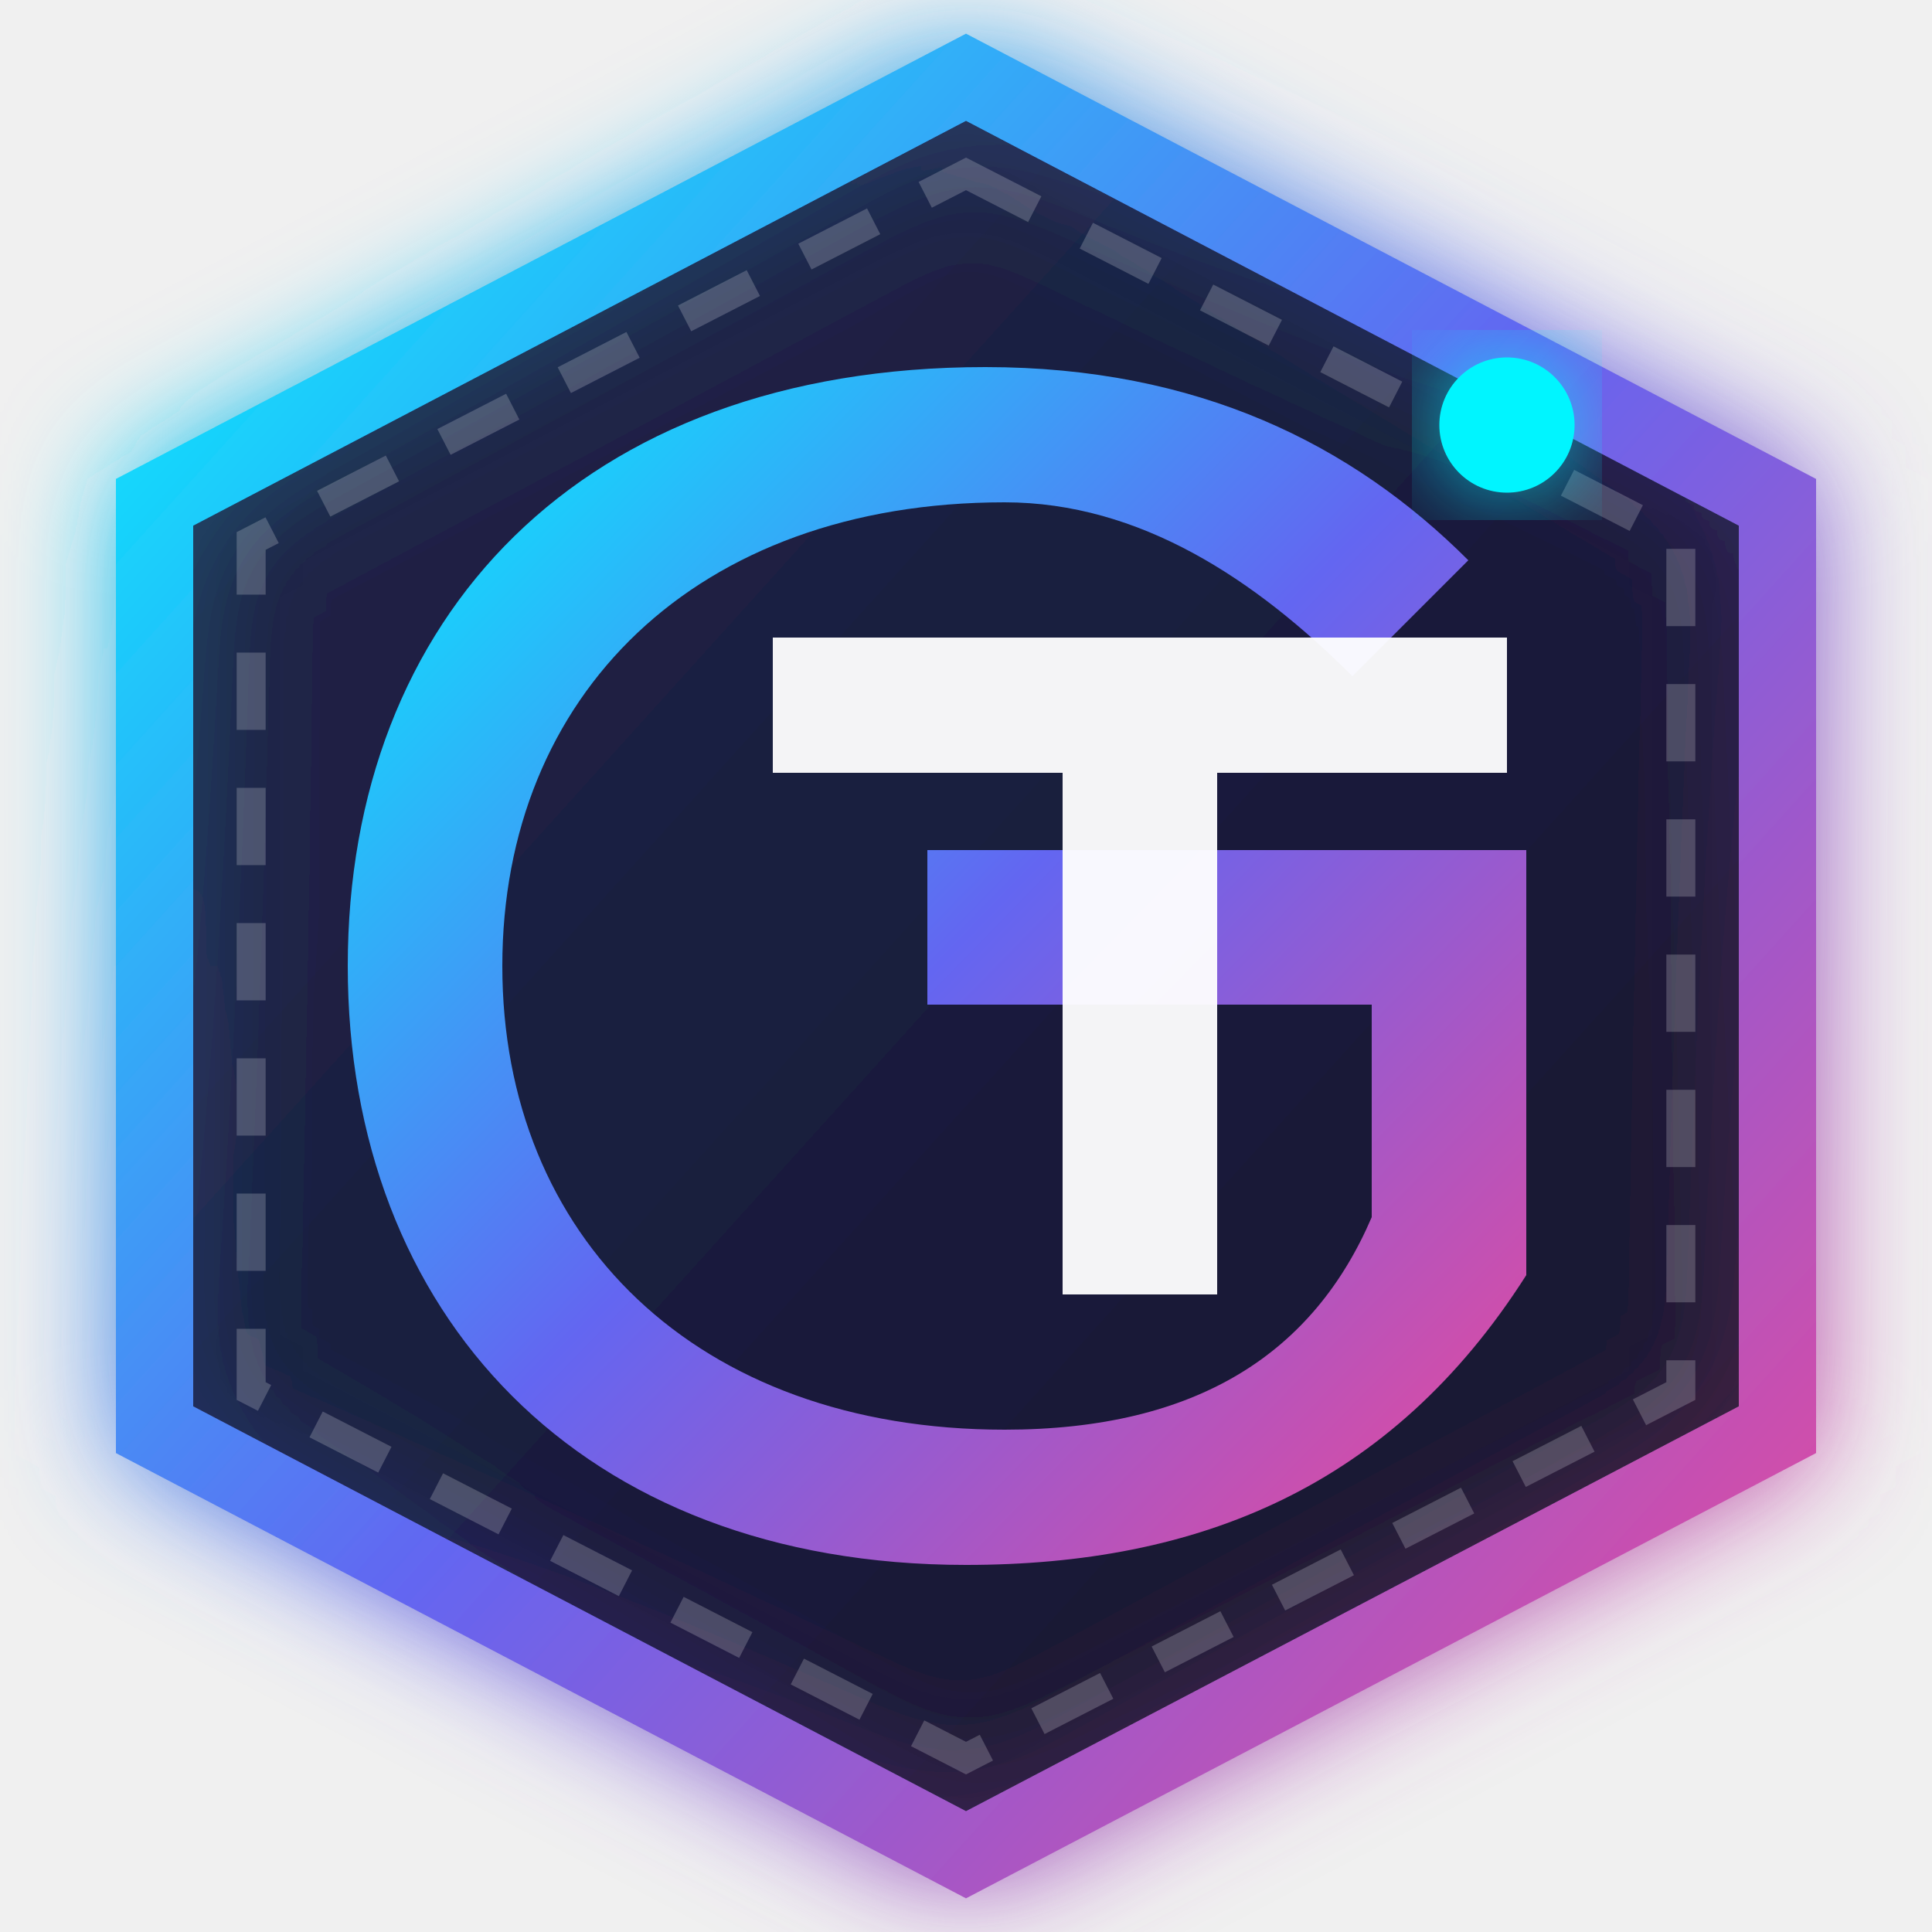
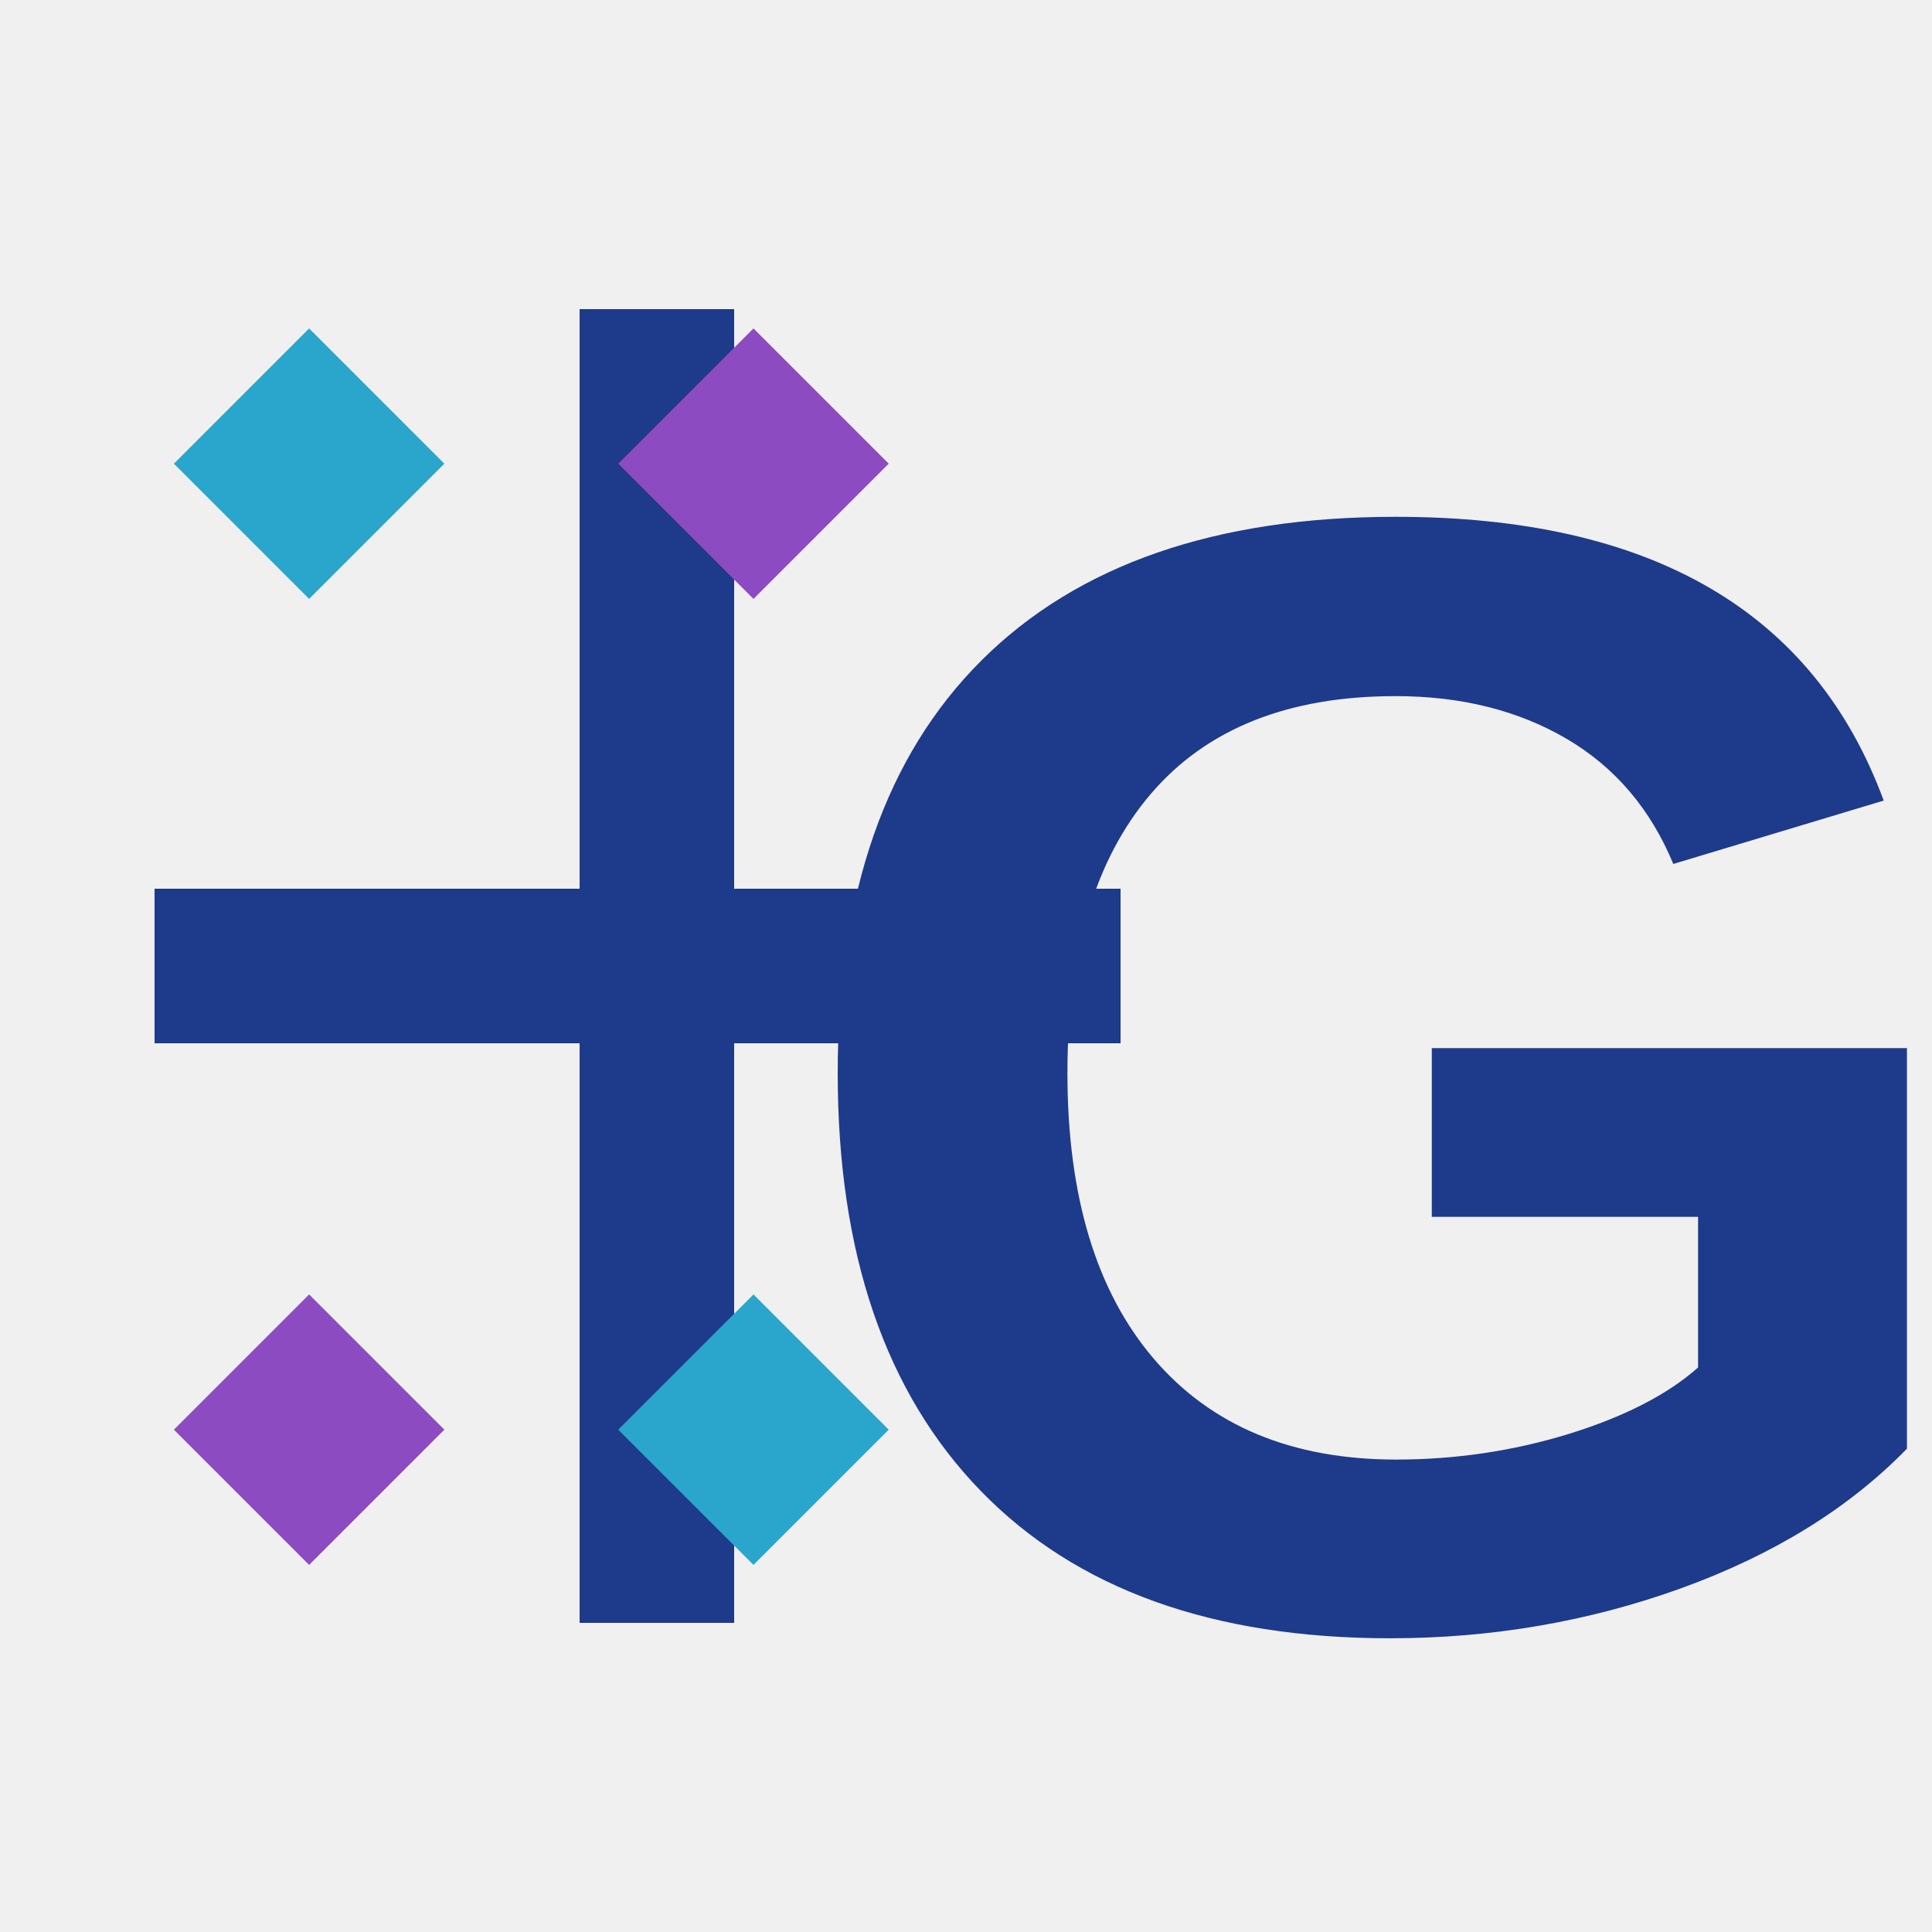
- <svg xmlns="http://www.w3.org/2000/svg" viewBox="0 0 100 100" width="100%" height="100%">
-   <defs>
-     <linearGradient id="gtGrad" x1="0%" y1="0%" x2="100%" y2="100%">
-       <stop offset="0%" stop-color="#00F5FF" />
-       <stop offset="50%" stop-color="#6366F1" />
-       <stop offset="100%" stop-color="#EC4899" />
-     </linearGradient>
-     <linearGradient id="shieldGrad" x1="0%" y1="0%" x2="100%" y2="100%">
-       <stop offset="0%" stop-color="#1E1B4B" stop-opacity="0.9" />
-       <stop offset="100%" stop-color="#0F172A" stop-opacity="0.9" />
-     </linearGradient>
-     <filter id="neonGlow" x="-20%" y="-20%" width="140%" height="140%">
-       <feGaussianBlur stdDeviation="3" result="blur" />
-       <feComposite in="SourceGraphic" in2="blur" operator="over" />
-     </filter>
-   </defs>
-   <polygon points="50,4 92,26 92,74 50,96 8,74 8,26" fill="url(#shieldGrad)" stroke="url(#gtGrad)" stroke-width="4" filter="url(#neonGlow)" />
-   <polygon points="50,9 87,28 87,72 50,91 13,72 13,28" fill="none" stroke="rgba(255,255,255,0.2)" stroke-width="1.5" stroke-dasharray="4,3" />
-   <path d="M 52 26 C 36 26 26 36 26 50 C 26 64 36 74 52 74 C 62 74 68 70 71 63 L 71 52 L 48 52 L 48 44 L 79 44 L 79 66 C 72 77 62 81 50 81 C 30 81 18 68 18 50 C 18 32 30 19 51 19 C 62 19 70 23 76 29 L 70 35 C 65 30 59 26 52 26 Z" fill="url(#gtGrad)" />
-   <path d="M 40 33 L 78 33 L 78 40 L 63 40 L 63 67 L 55 67 L 55 40 L 40 40 Z" fill="#FFFFFF" opacity="0.95" />
-   <circle cx="78" cy="22" r="3.5" fill="#00F5FF" filter="url(#neonGlow)" />
+ <svg xmlns="http://www.w3.org/2000/svg" viewBox="0 0 100 100" width="100%" height="100%" role="img" aria-label="GT InnoX logo">
+   <g fill="#1E3A8A">
+     <path d="M30 16h8v68h-8zM8 46h50v8H8z" />
+     <text x="40" y="84" font-family="Arial, Helvetica, sans-serif" font-size="82" font-weight="700" letter-spacing="-7">G</text>
+   </g>
+   <g>
+     <polygon points="16,17 23,24 16,31 9,24" fill="#2AA6CC" />
+     <polygon points="39,17 46,24 39,31 32,24" fill="#8C4BC0" />
+     <polygon points="16,67 23,74 16,81 9,74" fill="#8C4BC0" />
+     <polygon points="39,67 46,74 39,81 32,74" fill="#2AA6CC" />
+   </g>
</svg>
